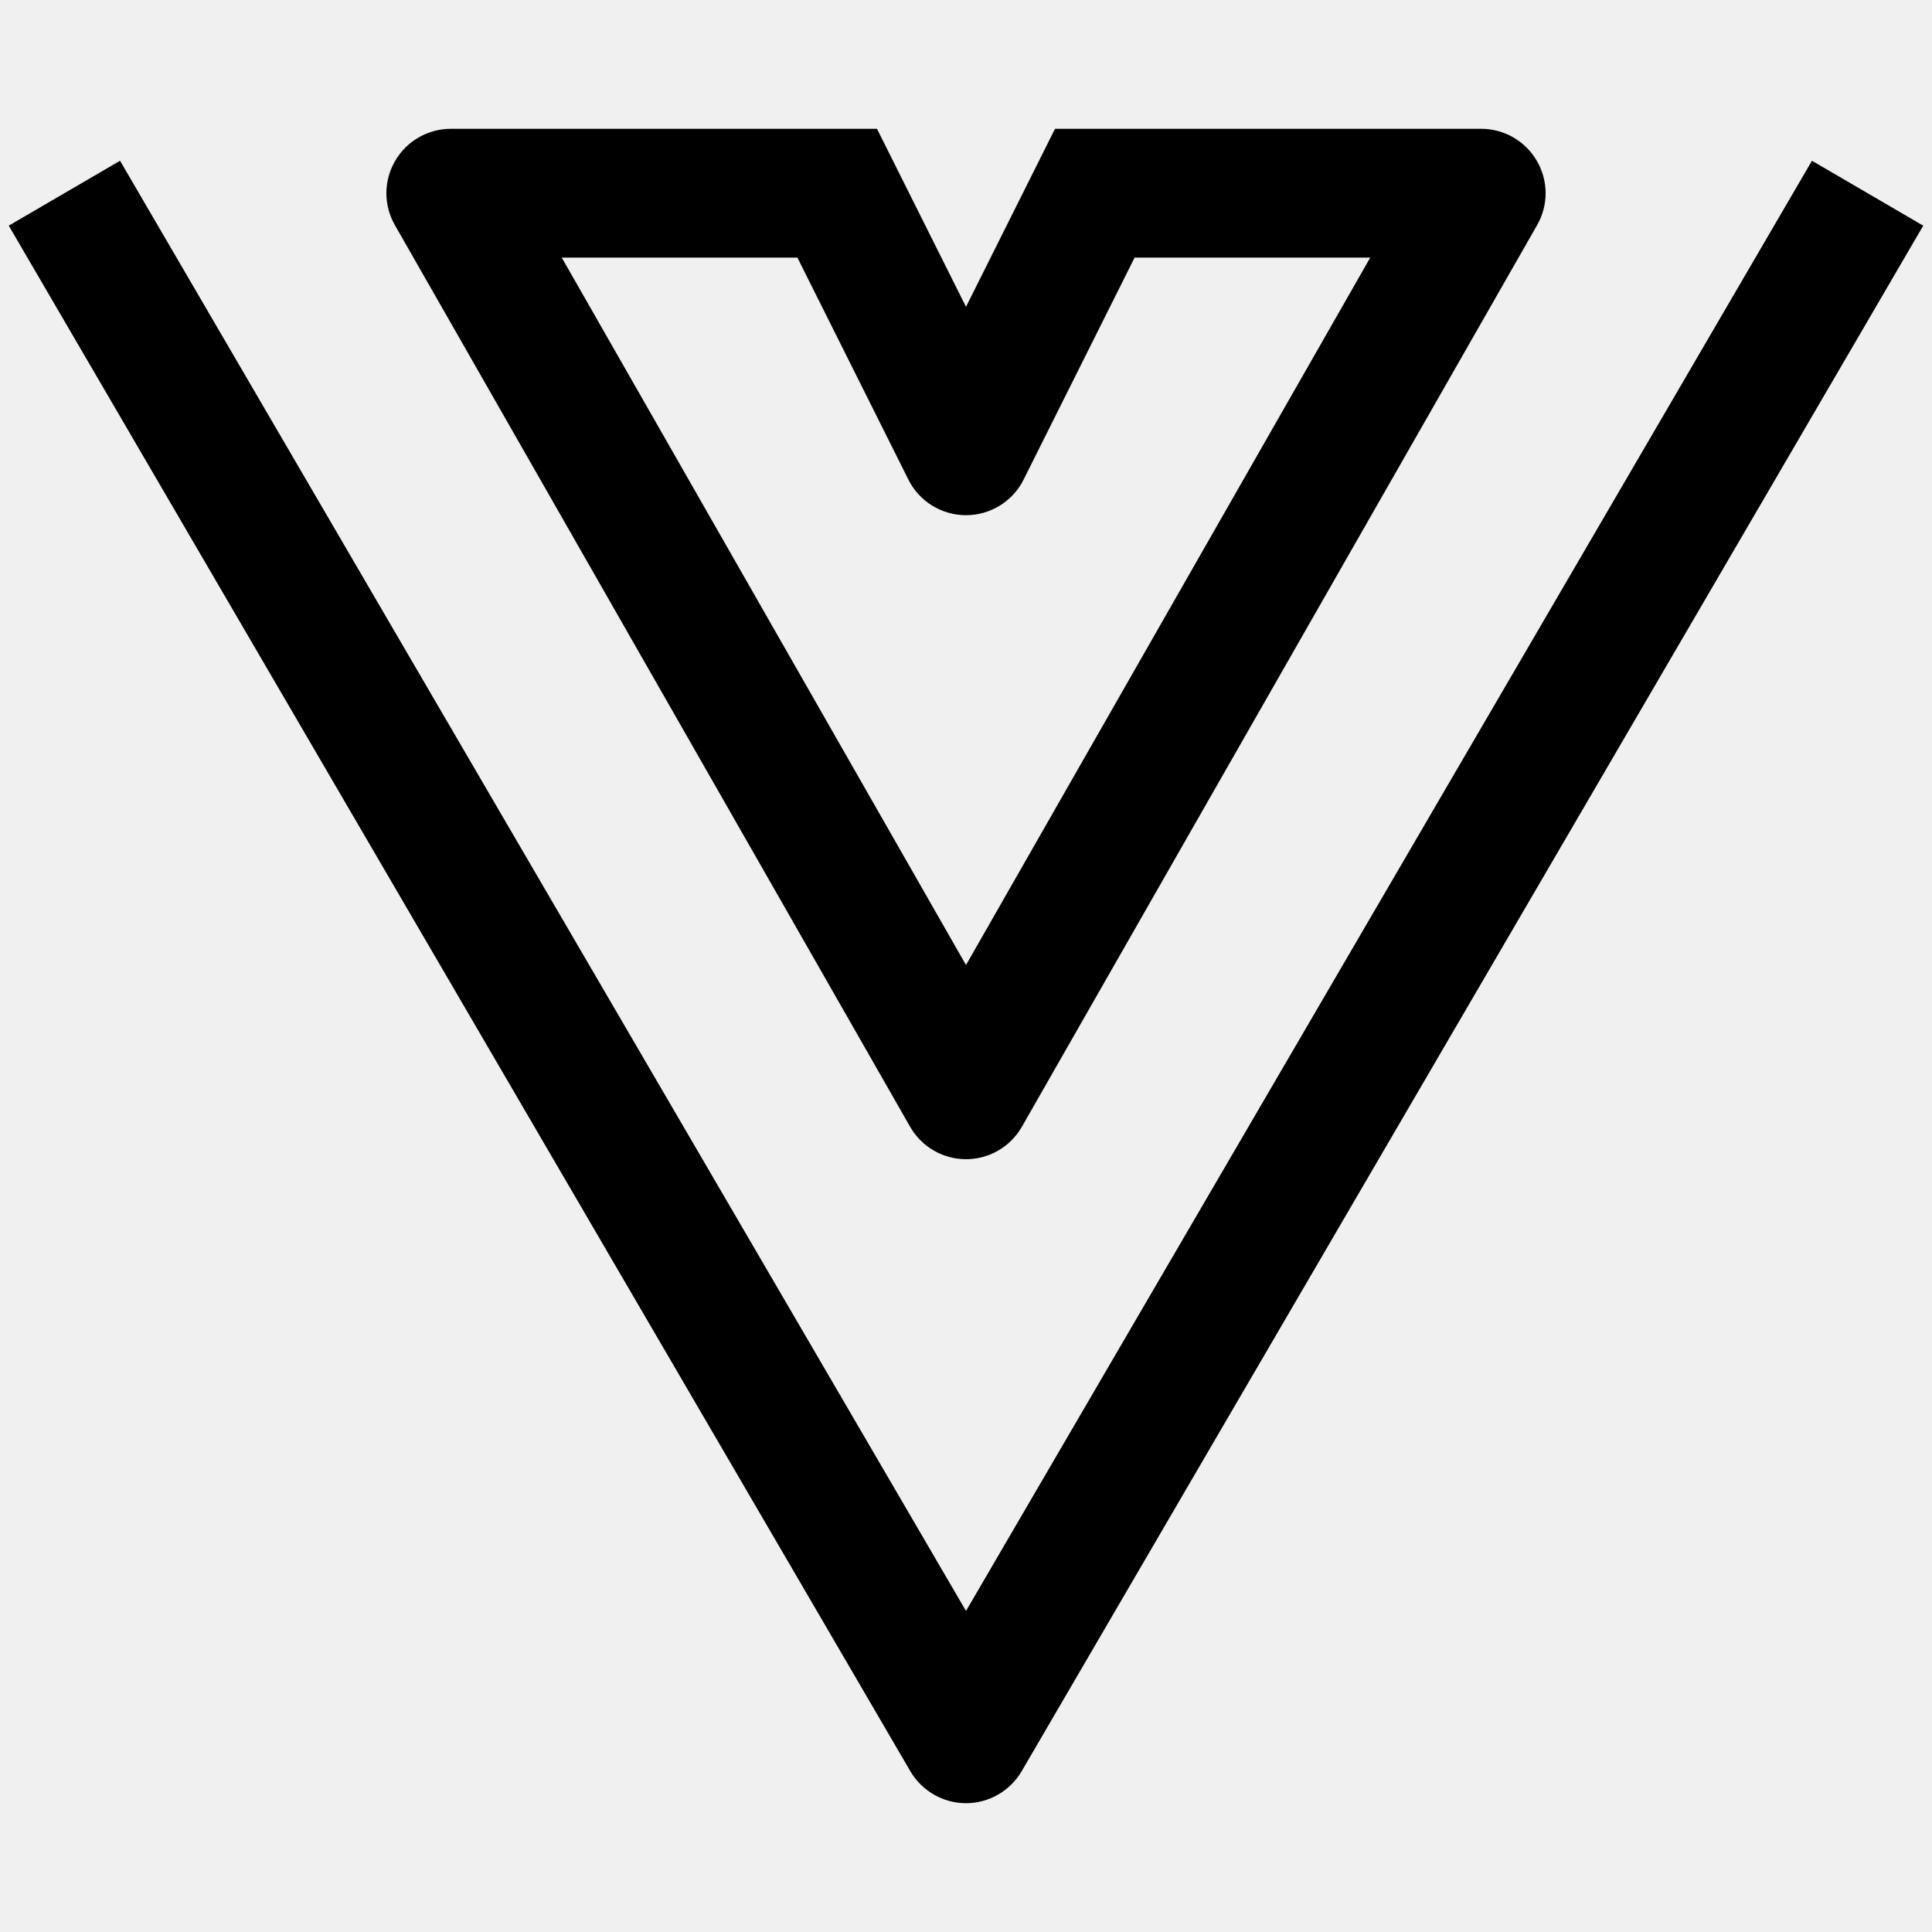
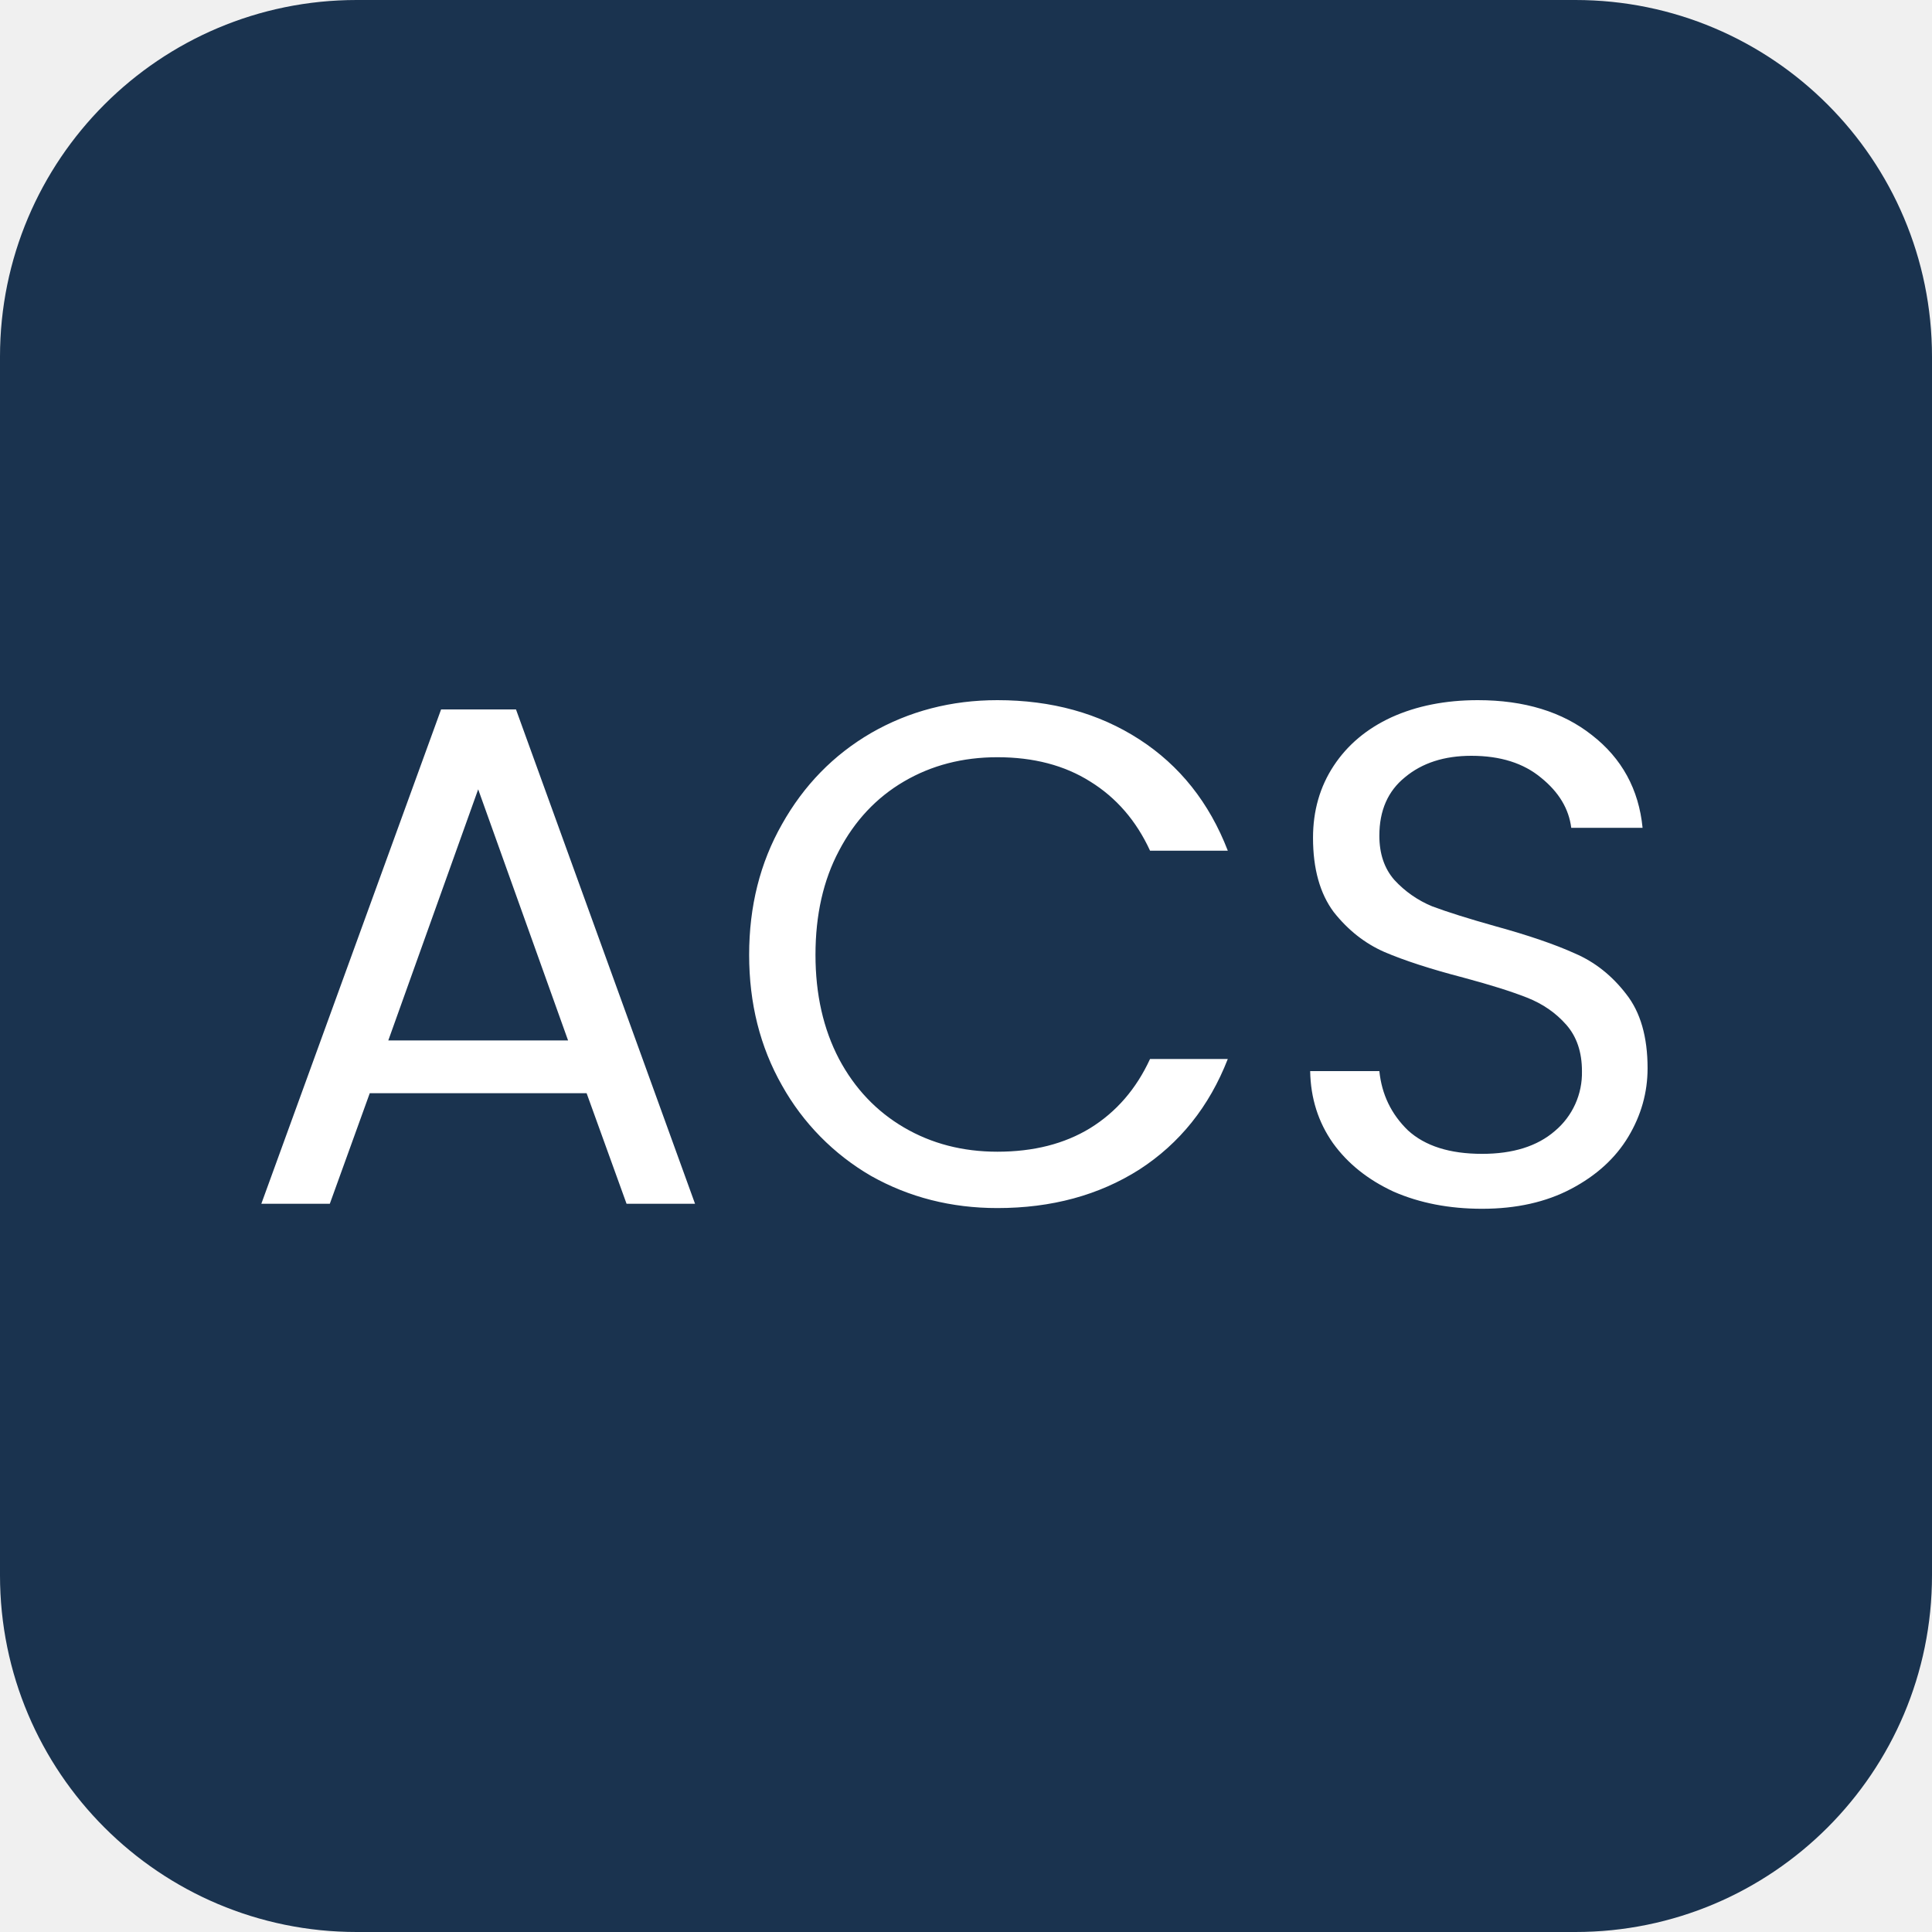
- <svg xmlns="http://www.w3.org/2000/svg" width="15px" height="15px" viewBox="0 0 15 15" fill="none">
-   <path d="M7.5 13.5L7.068 13.752C7.158 13.905 7.322 14 7.5 14C7.678 14 7.842 13.905 7.932 13.752L7.5 13.5ZM11.5 1.5L11.934 1.748C12.023 1.593 12.022 1.403 11.932 1.249C11.843 1.095 11.678 1 11.5 1V1.5ZM7.5 8.5L7.066 8.748C7.155 8.904 7.321 9 7.5 9C7.679 9 7.845 8.904 7.934 8.748L7.5 8.5ZM3.5 1.5V1C3.322 1 3.157 1.095 3.068 1.249C2.978 1.403 2.977 1.593 3.066 1.748L3.5 1.5ZM6.5 1.5L6.947 1.276L6.809 1H6.5V1.5ZM7.5 3.5L7.053 3.724C7.137 3.893 7.311 4 7.5 4C7.689 4 7.863 3.893 7.947 3.724L7.5 3.5ZM8.5 1.5V1H8.191L8.053 1.276L8.5 1.5ZM0.068 1.752L7.068 13.752L7.932 13.248L0.932 1.248L0.068 1.752ZM7.932 13.752L14.932 1.752L14.068 1.248L7.068 13.248L7.932 13.752ZM11.066 1.252L7.066 8.252L7.934 8.748L11.934 1.748L11.066 1.252ZM7.934 8.252L3.934 1.252L3.066 1.748L7.066 8.748L7.934 8.252ZM3.5 2H6.5V1H3.5V2ZM6.053 1.724L7.053 3.724L7.947 3.276L6.947 1.276L6.053 1.724ZM7.947 3.724L8.947 1.724L8.053 1.276L7.053 3.276L7.947 3.724ZM8.5 2H11.5V1H8.5V2Z" fill="black" />
+ <svg xmlns="http://www.w3.org/2000/svg" width="65" height="65" fill="none">
+   <rect width="65" height="65" rx="12" fill="#1a334f" />
+   <path d="M19.736 36.78H12.44l-1.344 3.72H8.792l6.048-16.632h2.52L23.384 40.5H21.08l-1.344-3.72zm-.624-1.776l-3.024-8.448-3.024 8.448h6.048zm6.092-2.88c0-1.632.368-3.096 1.104-4.392.736-1.312 1.736-2.336 3-3.072 1.28-.736 2.696-1.104 4.248-1.104 1.824 0 3.416.44 4.776 1.32s2.352 2.128 2.976 3.744h-2.616c-.464-1.008-1.136-1.784-2.016-2.328-.864-.544-1.904-.816-3.12-.816-1.168 0-2.216.272-3.144.816s-1.656 1.32-2.184 2.328c-.528.992-.792 2.16-.792 3.504 0 1.328.264 2.496.792 3.504.528.992 1.256 1.76 2.184 2.304s1.976.816 3.144.816c1.216 0 2.256-.264 3.12-.792.88-.544 1.552-1.32 2.016-2.328h2.616c-.624 1.6-1.616 2.84-2.976 3.72-1.36.864-2.952 1.296-4.776 1.296-1.552 0-2.968-.36-4.248-1.08a8.07 8.07 0 0 1-3-3.048c-.736-1.296-1.104-2.76-1.104-4.392zm24.659 8.544c-1.104 0-2.096-.192-2.976-.576-.864-.4-1.544-.944-2.04-1.632-.496-.704-.752-1.512-.768-2.424h2.328c.08.784.4 1.448.96 1.992.576.528 1.408.792 2.496.792 1.04 0 1.856-.256 2.448-.768a2.55 2.55 0 0 0 .912-2.016c0-.64-.176-1.16-.528-1.56s-.792-.704-1.32-.912-1.24-.432-2.136-.672c-1.104-.288-1.992-.576-2.664-.864-.656-.288-1.224-.736-1.704-1.344-.464-.624-.696-1.456-.696-2.496 0-.912.232-1.72.696-2.424s1.112-1.248 1.944-1.632c.848-.384 1.816-.576 2.904-.576 1.568 0 2.848.392 3.84 1.176 1.008.784 1.576 1.824 1.704 3.12h-2.4c-.08-.64-.416-1.2-1.008-1.68-.592-.496-1.376-.744-2.352-.744-.912 0-1.656.24-2.232.72-.576.464-.864 1.12-.864 1.968 0 .608.168 1.104.504 1.488a3.58 3.58 0 0 0 1.272.888c.512.192 1.224.416 2.136.672 1.104.304 1.992.608 2.664.912.672.288 1.248.744 1.728 1.368.48.608.72 1.44.72 2.496 0 .816-.216 1.584-.648 2.304s-1.072 1.304-1.92 1.752-1.848.672-3 .672z" fill="#fff" />
</svg>
